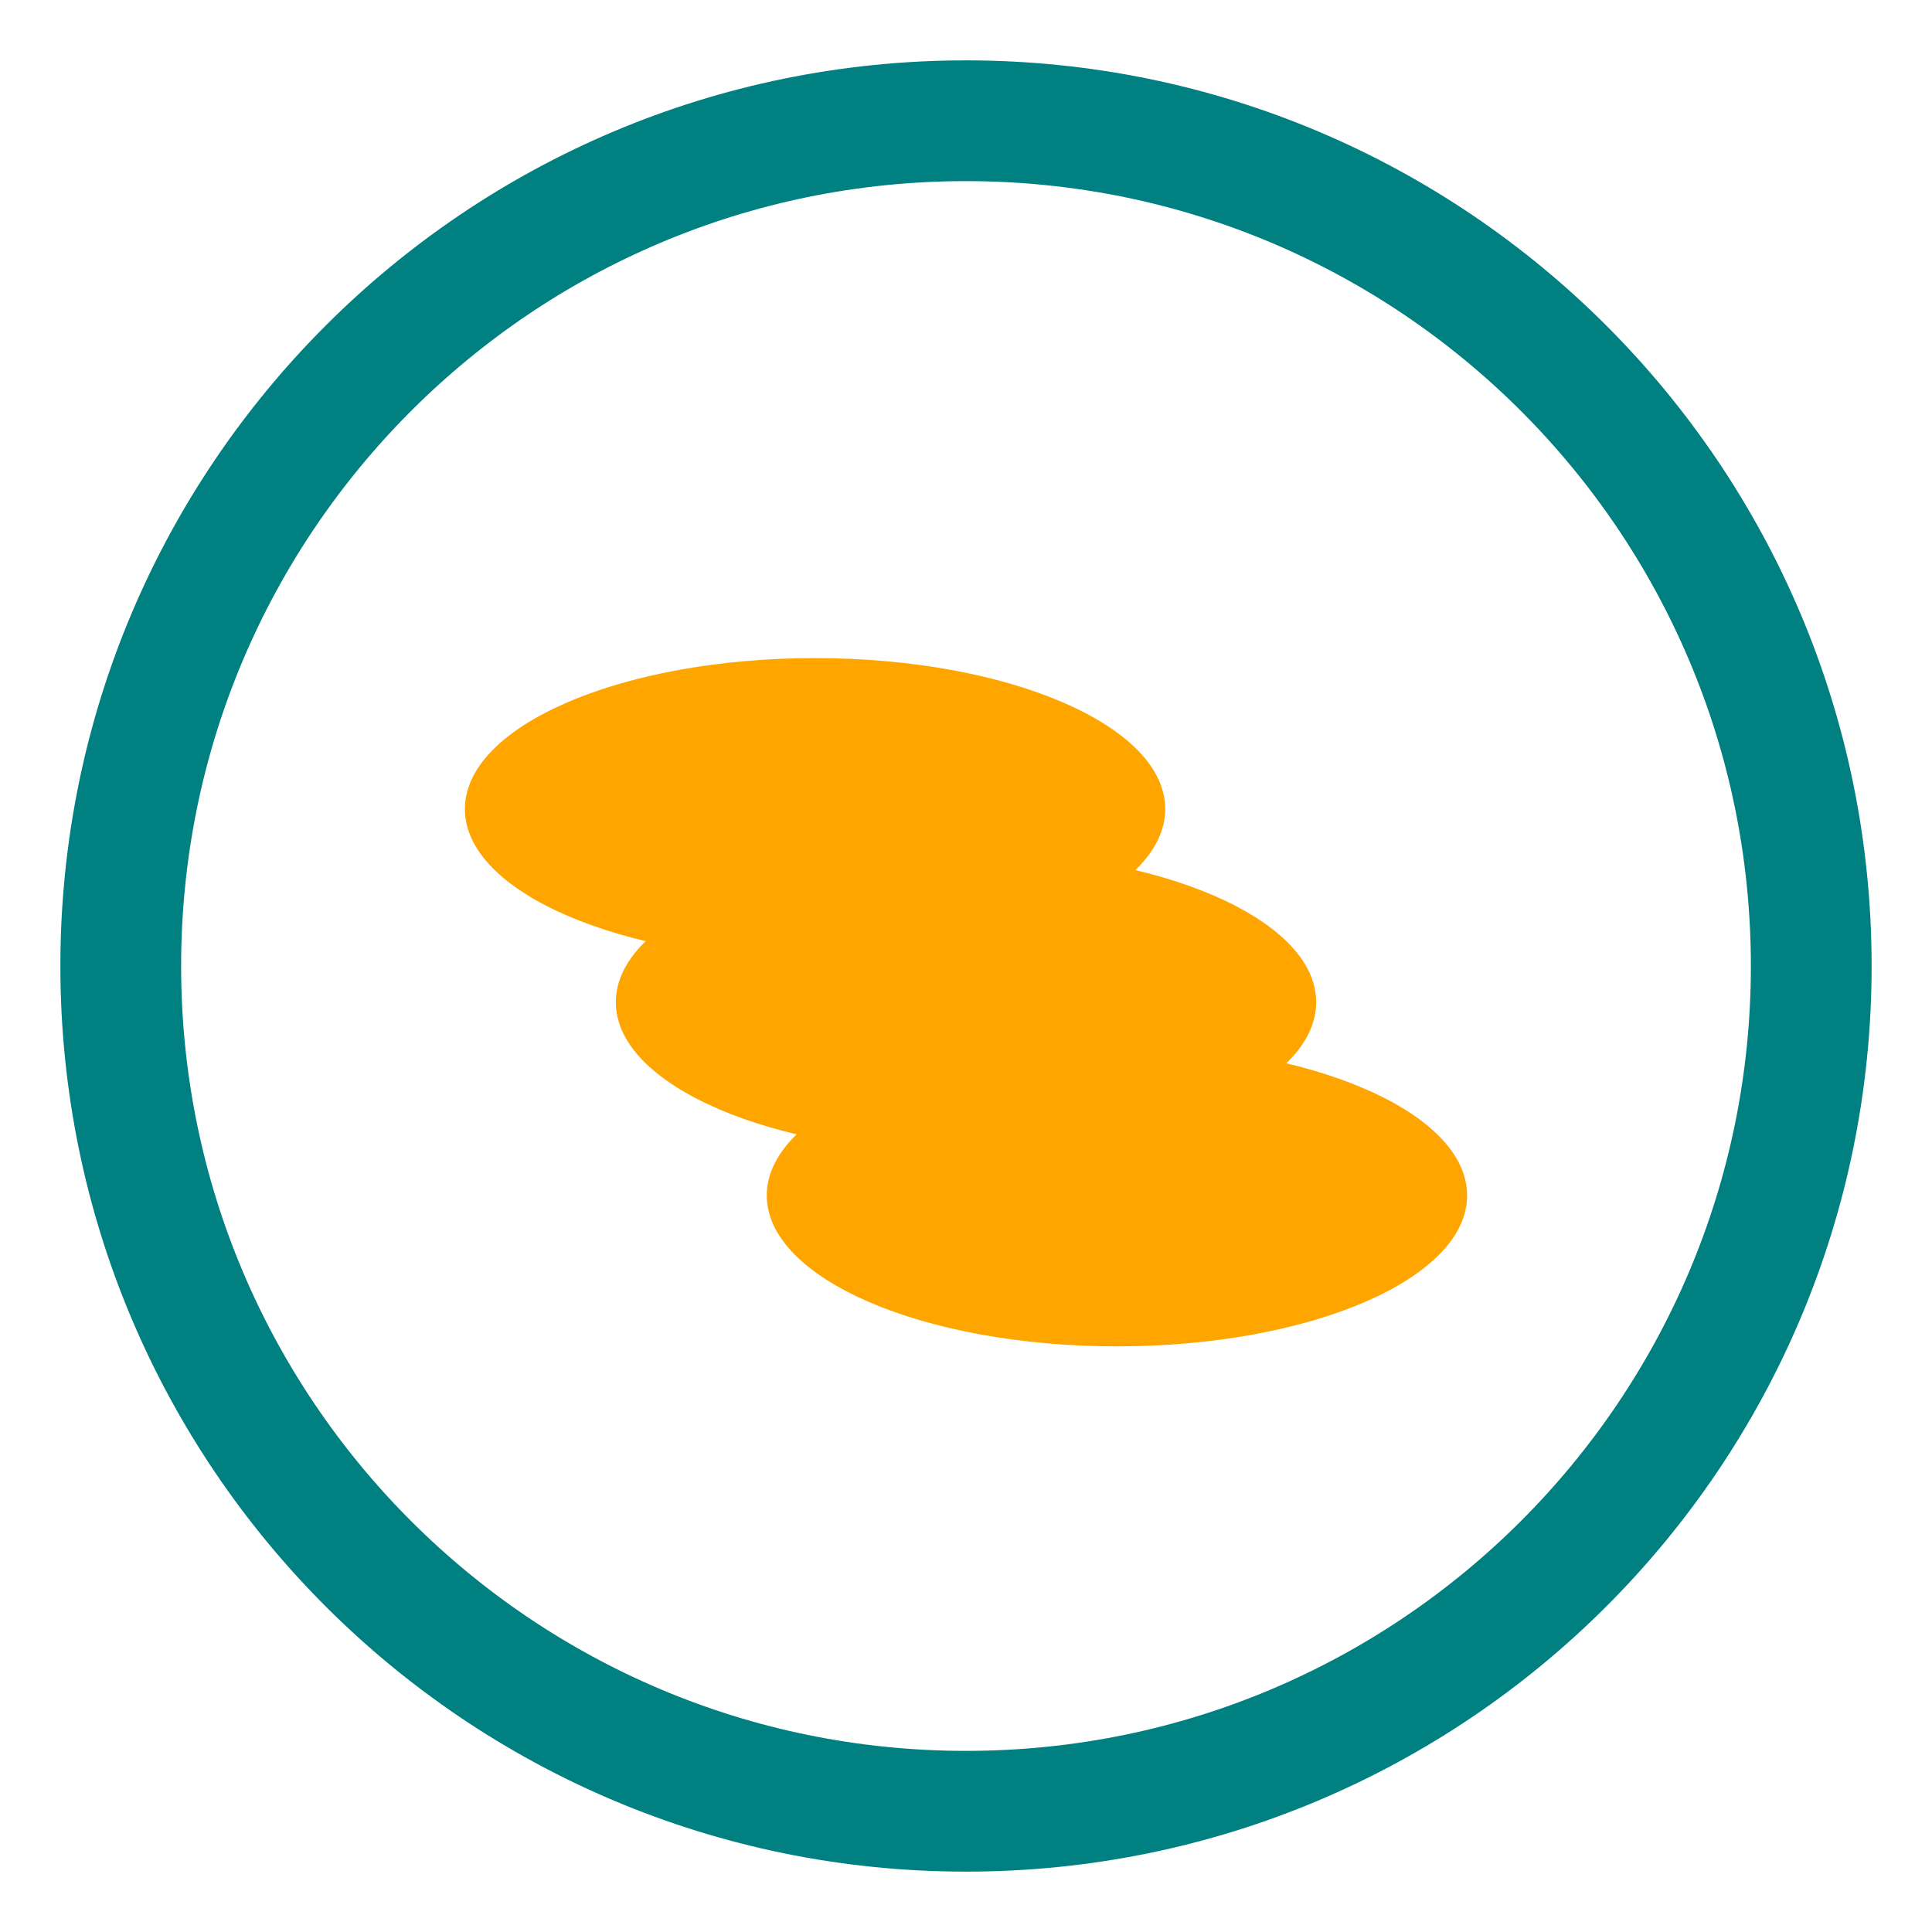
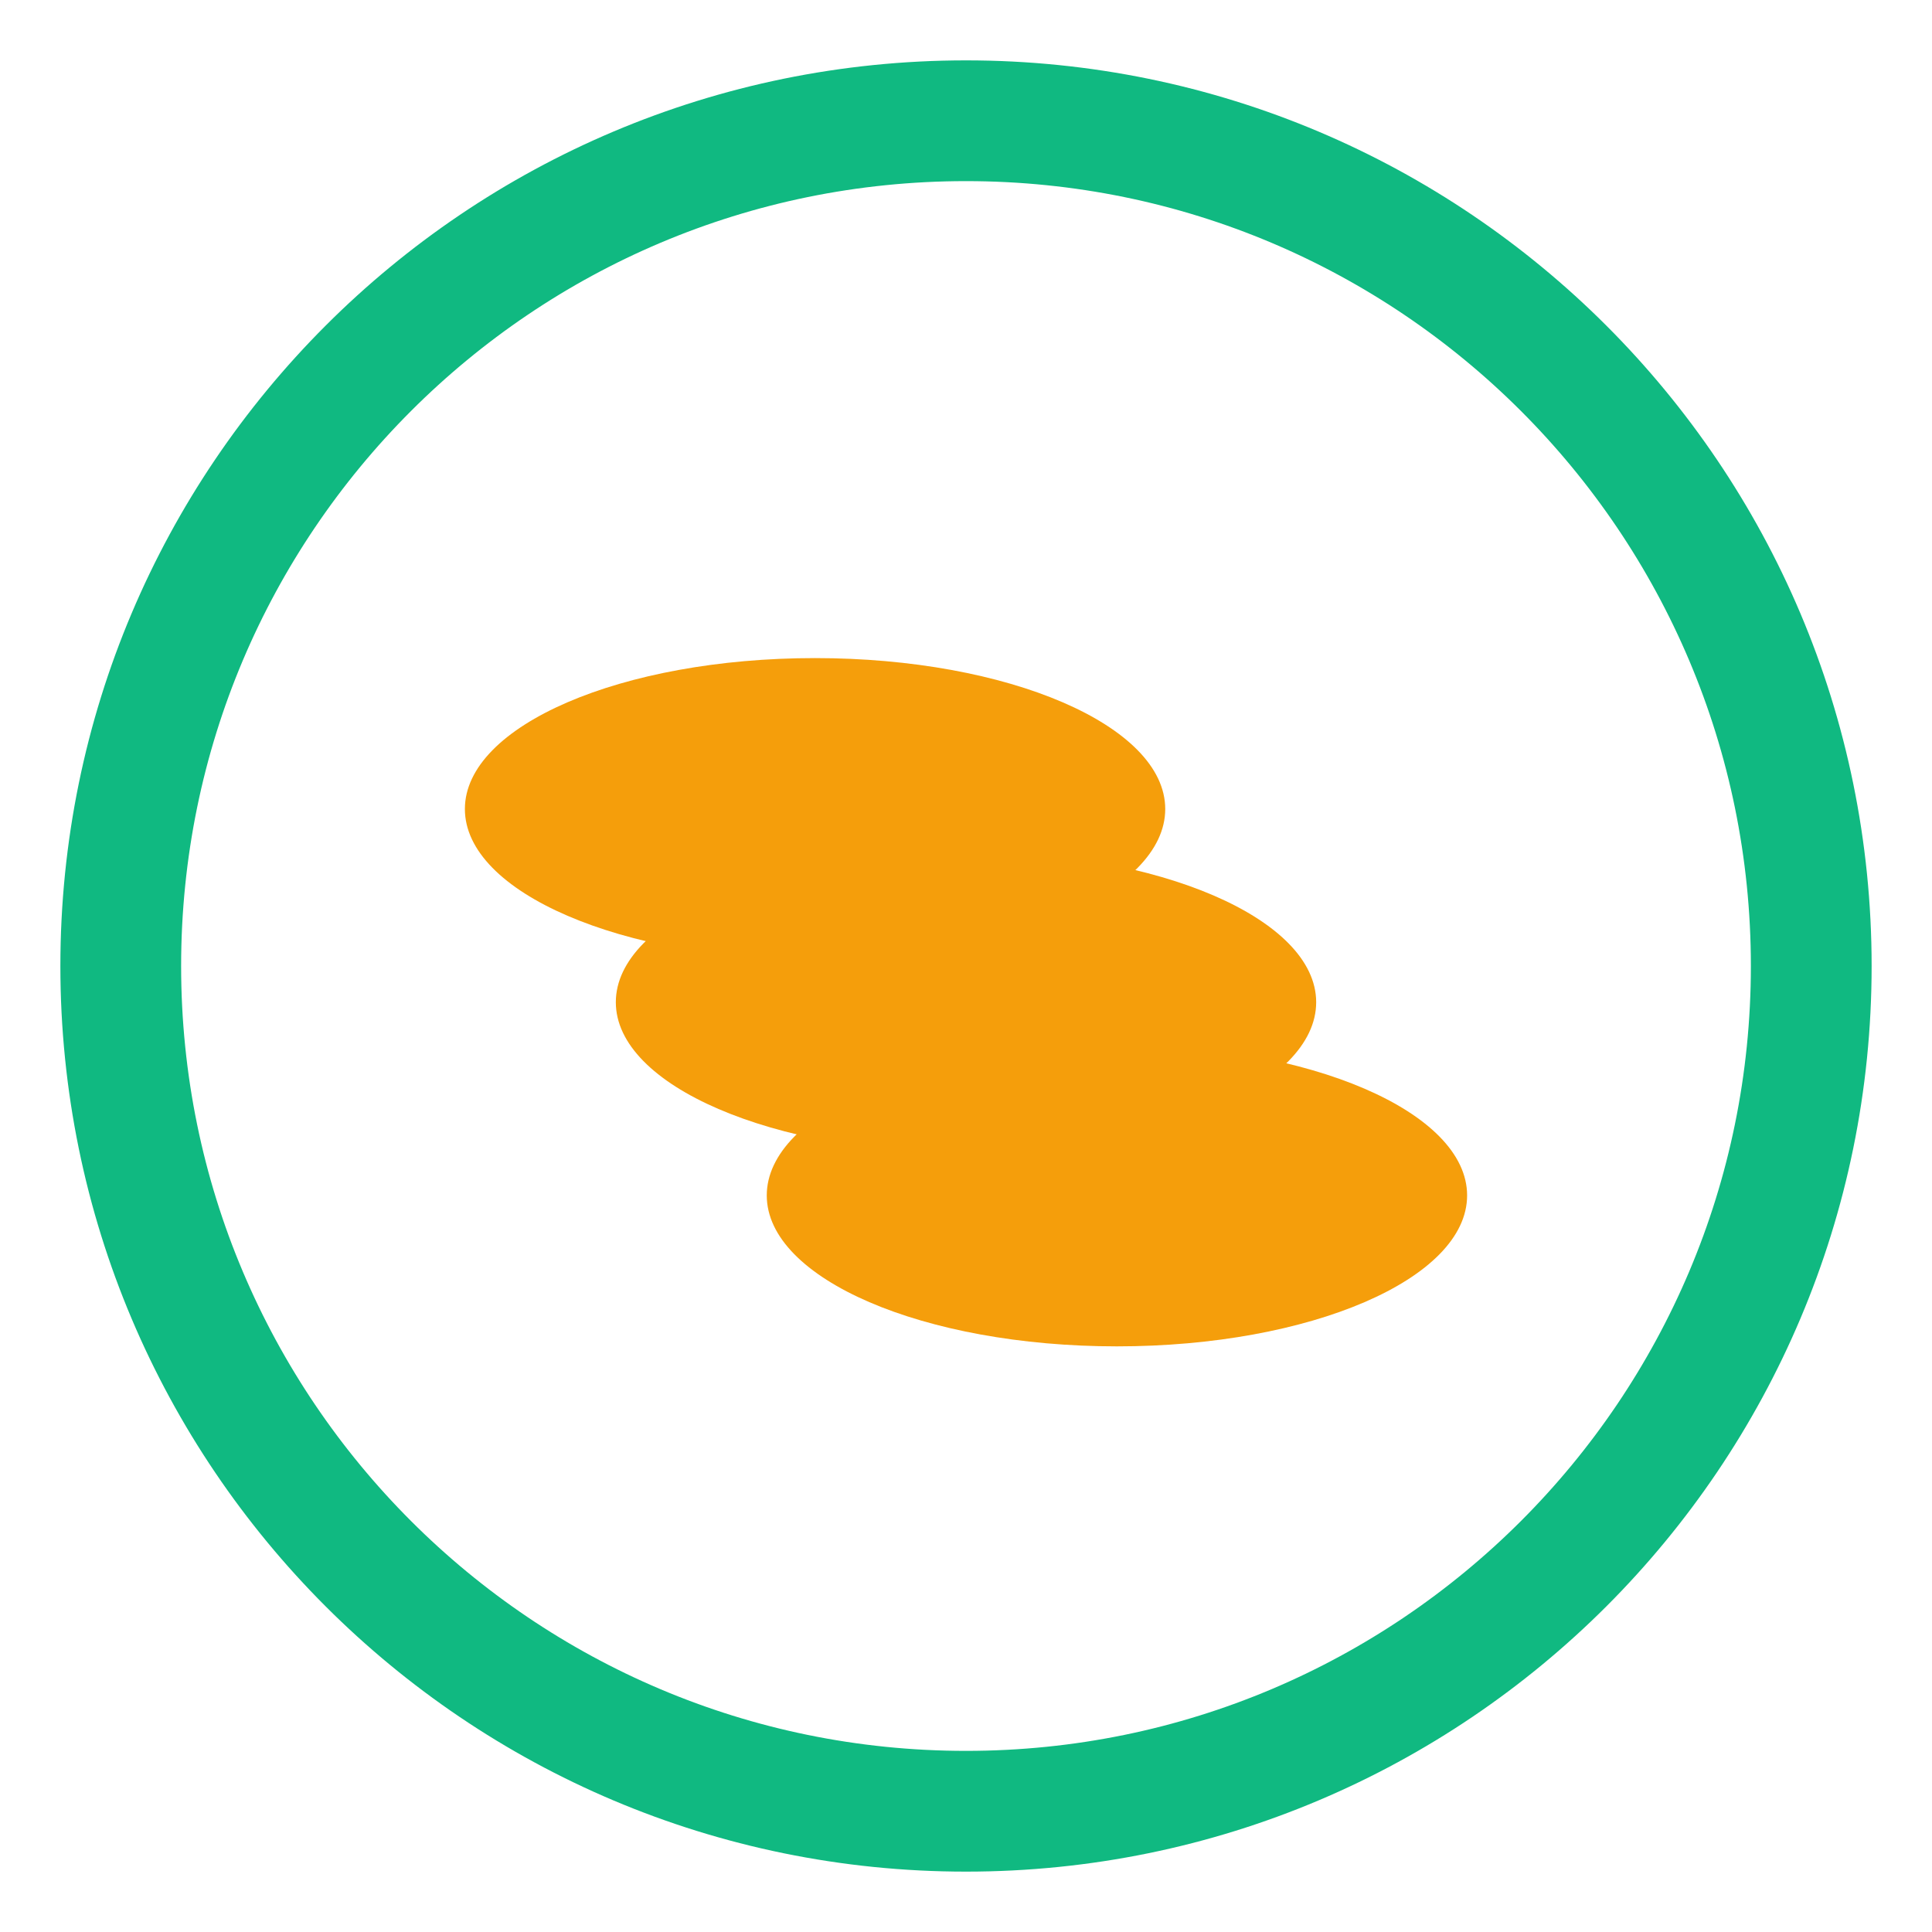
<svg xmlns="http://www.w3.org/2000/svg" viewBox="0 0 32 32" width="32" height="32">
-   <circle cx="16" cy="16" r="14" fill="none" stroke="#008080" stroke-width="2" />
-   <ellipse cx="18.5" cy="19.8" rx="5.8" ry="2.5" fill="#FFA500" />
-   <ellipse cx="16" cy="16.6" rx="5.8" ry="2.5" fill="#FFA500" />
-   <ellipse cx="13.5" cy="13.4" rx="5.8" ry="2.5" fill="#FFA500" />
+   <circle cx="16" cy="16" r="14" fill="none" stroke="#10b981" stroke-width="2" />
+   <ellipse cx="18.5" cy="19.8" rx="5.8" ry="2.5" fill="#f59e0b" />
+   <ellipse cx="16" cy="16.6" rx="5.8" ry="2.5" fill="#f59e0b" />
+   <ellipse cx="13.5" cy="13.4" rx="5.8" ry="2.5" fill="#f59e0b" />
</svg>
